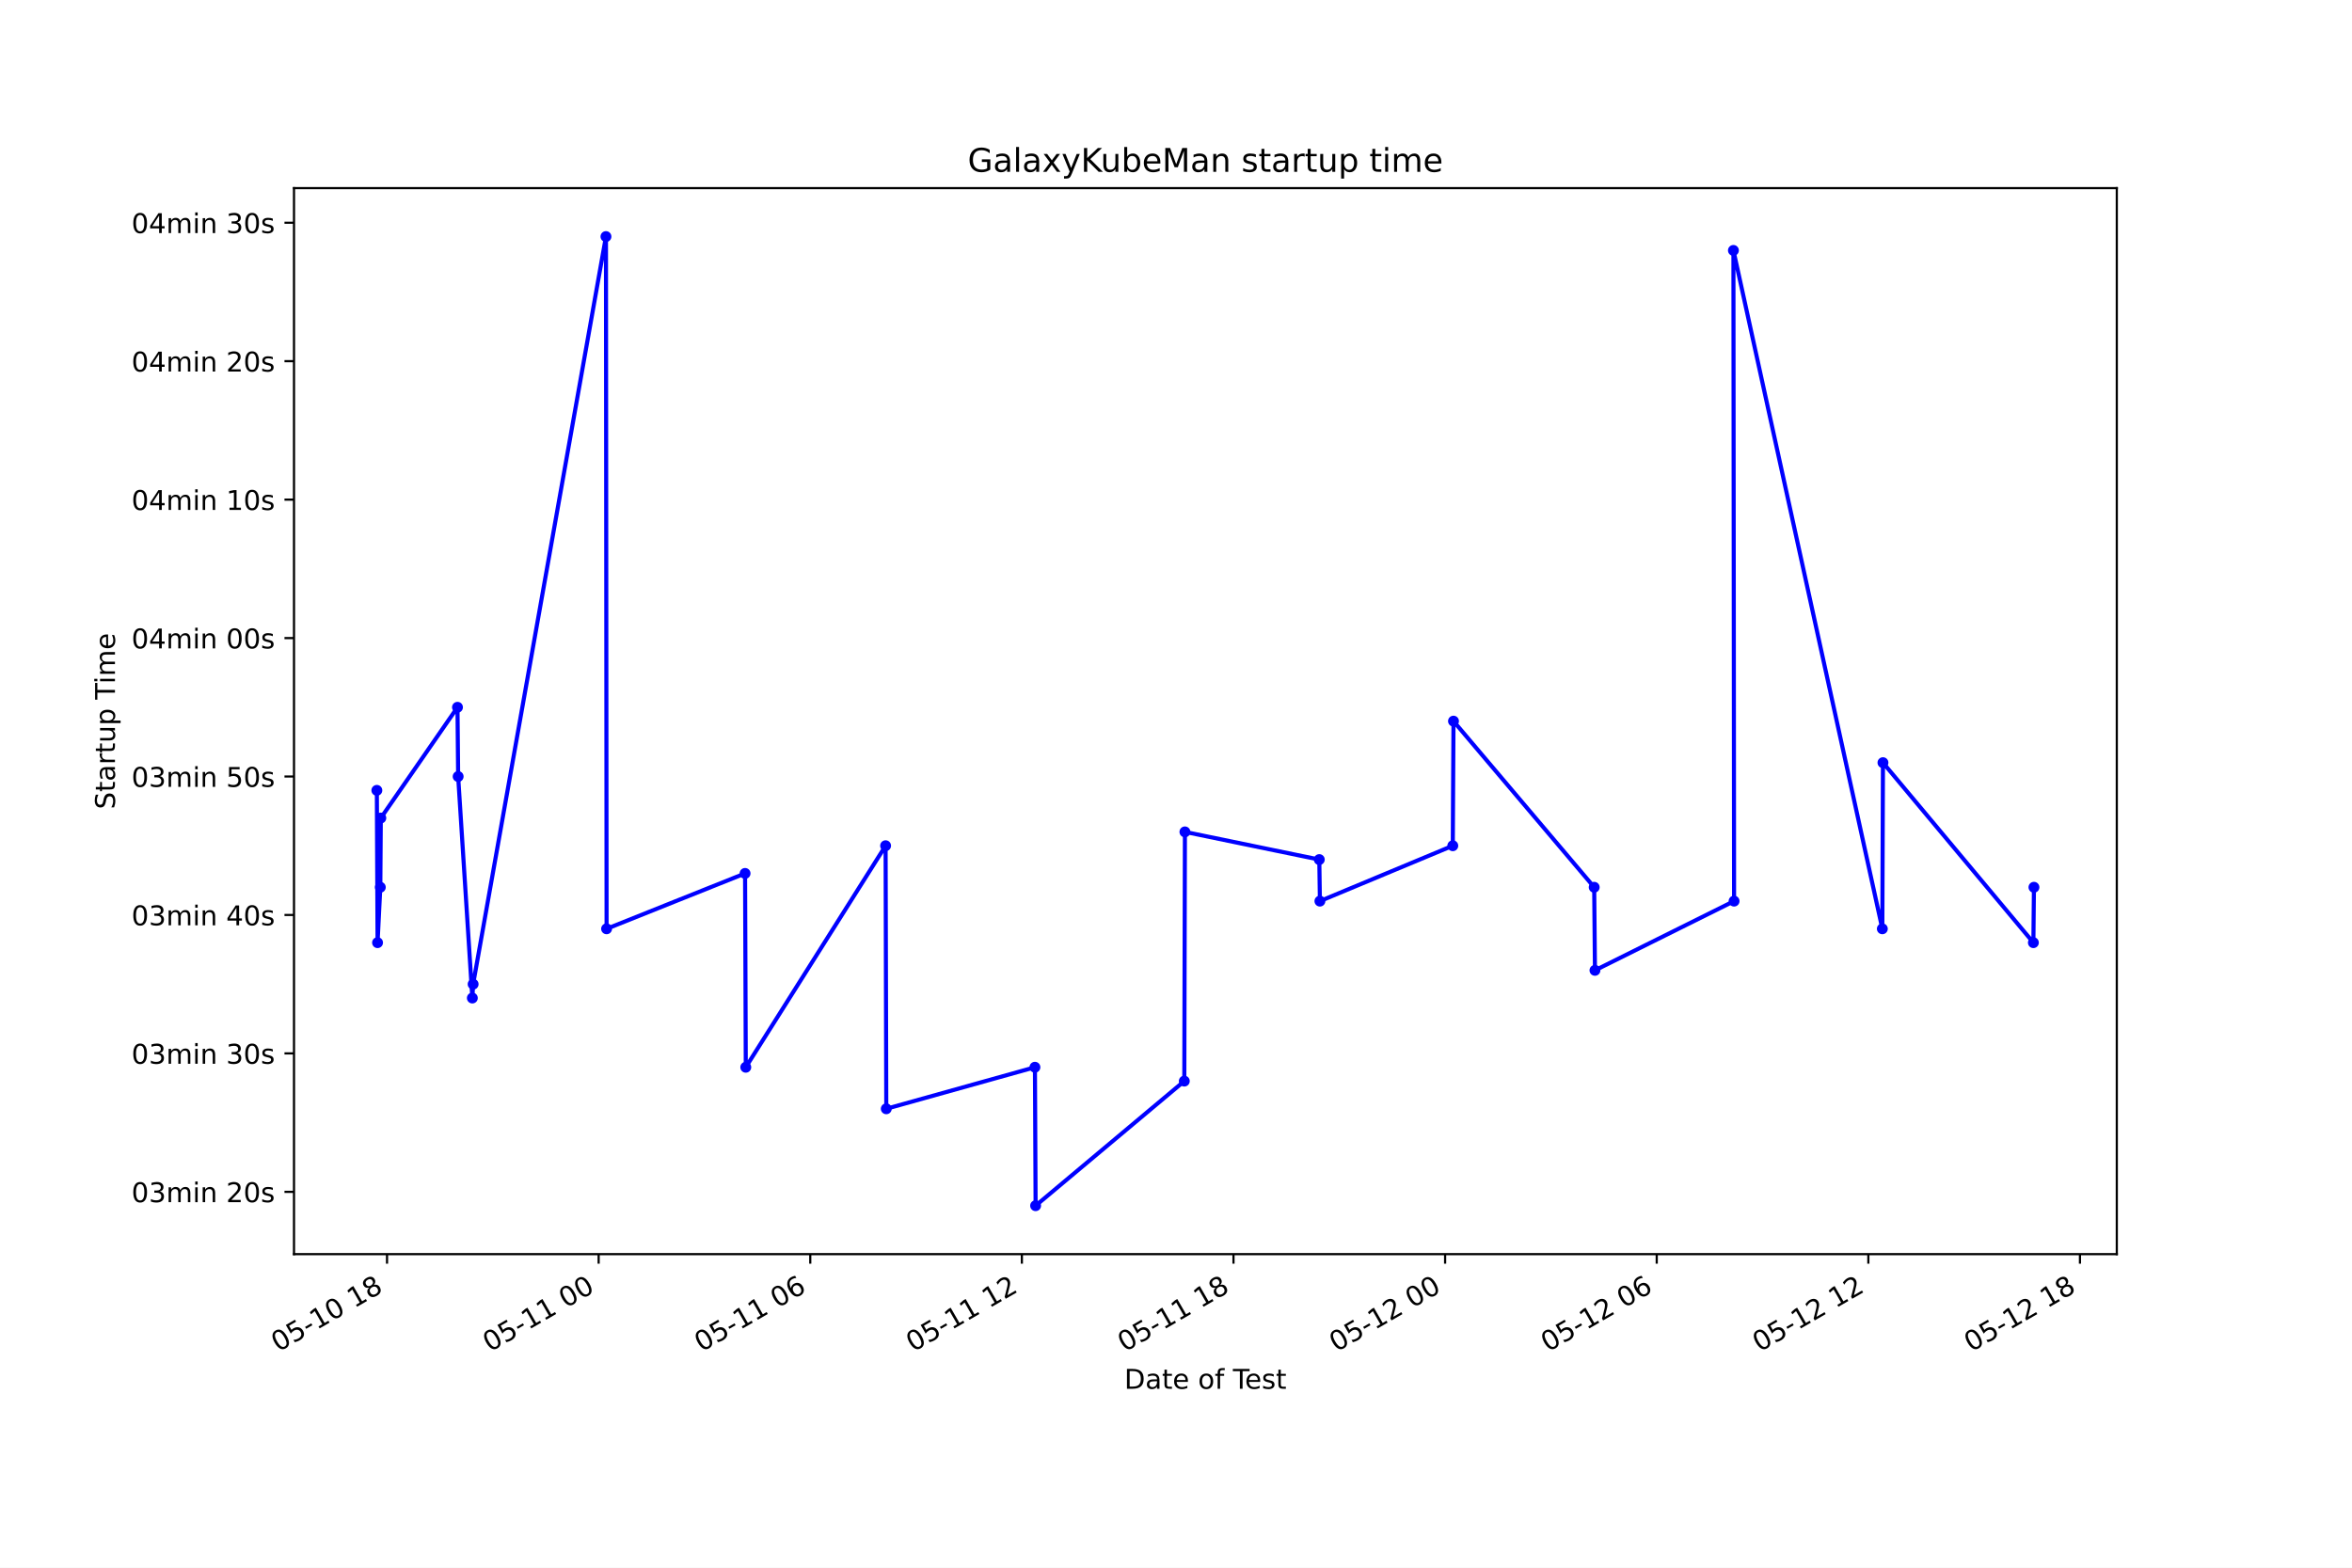
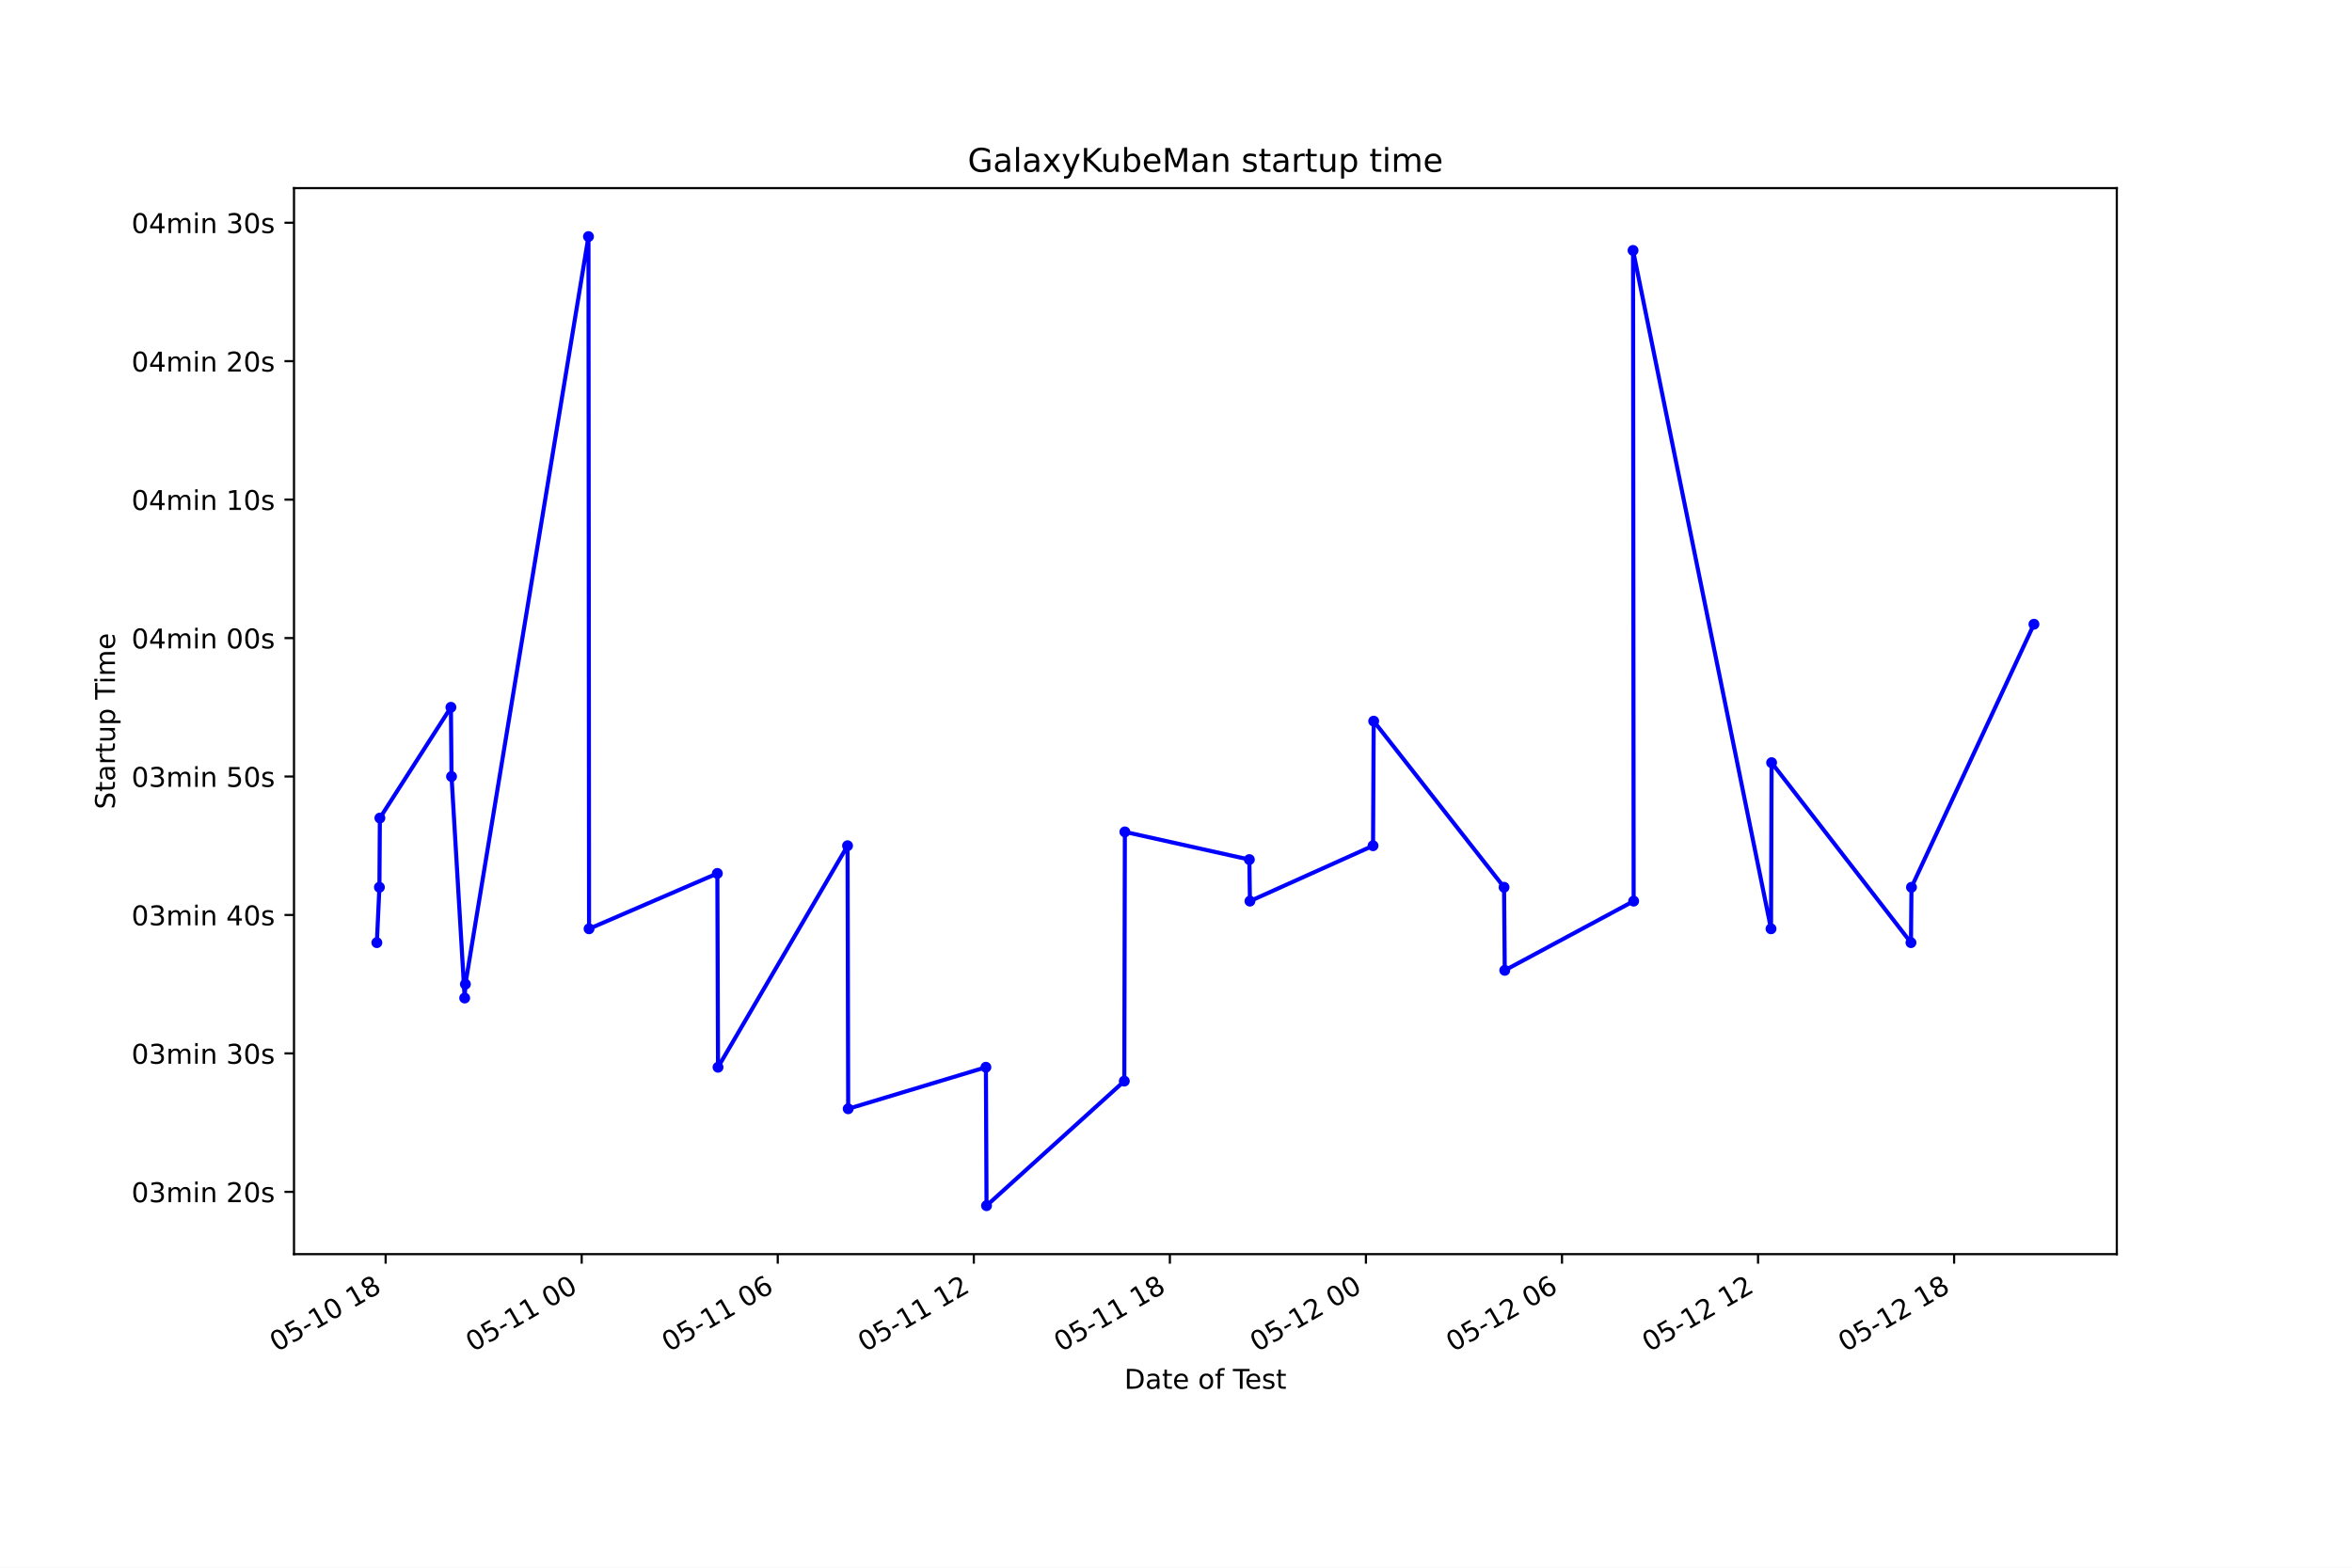
<svg xmlns="http://www.w3.org/2000/svg" xmlns:xlink="http://www.w3.org/1999/xlink" height="576pt" version="1.1" viewBox="0 0 864 576" width="864pt">
  <defs>
    <style type="text/css">*{stroke-linecap:butt;stroke-linejoin:round;}</style>
  </defs>
  <g id="figure_1">
    <g id="patch_1">
      <path d="M 0 576  L 864 576  L 864 0  L 0 0  z " style="fill:#ffffff;" />
    </g>
    <g id="axes_1">
      <g id="patch_2">
        <path d="M 108 460.8  L 777.6 460.8  L 777.6 69.12  L 108 69.12  z " style="fill:#ffffff;" />
      </g>
      <g id="matplotlib.axis_1">
        <g id="xtick_1">
          <g id="line2d_1">
            <defs>
-               <path d="M 0 0  L 0 3.5  " id="m46aa21f695" style="stroke:#000000;stroke-width:0.8;" />
+               <path d="M 0 0  L 0 3.5  " id="m38ce6f7d3d" style="stroke:#000000;stroke-width:0.8;" />
            </defs>
            <g>
-               <use style="stroke:#000000;stroke-width:0.8;" x="142.172" xlink:href="#m46aa21f695" y="460.8" />
+               <use style="stroke:#000000;stroke-width:0.8;" x="141.661" xlink:href="#m38ce6f7d3d" y="460.8" />
            </g>
          </g>
          <g id="text_1">
-             <g transform="translate(102.1949 496.8609)rotate(-30)scale(0.1 -0.1)">
+             <g transform="translate(101.6835 496.8609)rotate(-30)scale(0.1 -0.1)">
              <defs>
                <path d="M 2034 4250  Q 1547 4250 1301 3770  Q 1056 3291 1056 2328  Q 1056 1369 1301 889  Q 1547 409 2034 409  Q 2525 409 2770 889  Q 3016 1369 3016 2328  Q 3016 3291 2770 3770  Q 2525 4250 2034 4250  z M 2034 4750  Q 2819 4750 3233 4129  Q 3647 3509 3647 2328  Q 3647 1150 3233 529  Q 2819 -91 2034 -91  Q 1250 -91 836 529  Q 422 1150 422 2328  Q 422 3509 836 4129  Q 1250 4750 2034 4750  z " id="DejaVuSans-30" transform="scale(0.015625)" />
                <path d="M 691 4666  L 3169 4666  L 3169 4134  L 1269 4134  L 1269 2991  Q 1406 3038 1543 3061  Q 1681 3084 1819 3084  Q 2600 3084 3056 2656  Q 3513 2228 3513 1497  Q 3513 744 3044 326  Q 2575 -91 1722 -91  Q 1428 -91 1123 -41  Q 819 9 494 109  L 494 744  Q 775 591 1075 516  Q 1375 441 1709 441  Q 2250 441 2565 725  Q 2881 1009 2881 1497  Q 2881 1984 2565 2268  Q 2250 2553 1709 2553  Q 1456 2553 1204 2497  Q 953 2441 691 2322  L 691 4666  z " id="DejaVuSans-35" transform="scale(0.015625)" />
                <path d="M 313 2009  L 1997 2009  L 1997 1497  L 313 1497  L 313 2009  z " id="DejaVuSans-2d" transform="scale(0.015625)" />
                <path d="M 794 531  L 1825 531  L 1825 4091  L 703 3866  L 703 4441  L 1819 4666  L 2450 4666  L 2450 531  L 3481 531  L 3481 0  L 794 0  L 794 531  z " id="DejaVuSans-31" transform="scale(0.015625)" />
                <path id="DejaVuSans-20" transform="scale(0.015625)" />
                <path d="M 2034 2216  Q 1584 2216 1326 1975  Q 1069 1734 1069 1313  Q 1069 891 1326 650  Q 1584 409 2034 409  Q 2484 409 2743 651  Q 3003 894 3003 1313  Q 3003 1734 2745 1975  Q 2488 2216 2034 2216  z M 1403 2484  Q 997 2584 770 2862  Q 544 3141 544 3541  Q 544 4100 942 4425  Q 1341 4750 2034 4750  Q 2731 4750 3128 4425  Q 3525 4100 3525 3541  Q 3525 3141 3298 2862  Q 3072 2584 2669 2484  Q 3125 2378 3379 2068  Q 3634 1759 3634 1313  Q 3634 634 3220 271  Q 2806 -91 2034 -91  Q 1263 -91 848 271  Q 434 634 434 1313  Q 434 1759 690 2068  Q 947 2378 1403 2484  z M 1172 3481  Q 1172 3119 1398 2916  Q 1625 2713 2034 2713  Q 2441 2713 2670 2916  Q 2900 3119 2900 3481  Q 2900 3844 2670 4047  Q 2441 4250 2034 4250  Q 1625 4250 1398 4047  Q 1172 3844 1172 3481  z " id="DejaVuSans-38" transform="scale(0.015625)" />
              </defs>
              <use xlink:href="#DejaVuSans-30" />
              <use x="63.623" xlink:href="#DejaVuSans-35" />
              <use x="127.246" xlink:href="#DejaVuSans-2d" />
              <use x="163.33" xlink:href="#DejaVuSans-31" />
              <use x="226.953" xlink:href="#DejaVuSans-30" />
              <use x="290.576" xlink:href="#DejaVuSans-20" />
              <use x="322.363" xlink:href="#DejaVuSans-31" />
              <use x="385.986" xlink:href="#DejaVuSans-38" />
            </g>
          </g>
        </g>
        <g id="xtick_2">
          <g id="line2d_2">
            <g>
-               <use style="stroke:#000000;stroke-width:0.8;" x="219.909" xlink:href="#m46aa21f695" y="460.8" />
+               <use style="stroke:#000000;stroke-width:0.8;" x="213.683" xlink:href="#m38ce6f7d3d" y="460.8" />
            </g>
          </g>
          <g id="text_2">
-             <g transform="translate(179.9319 496.8609)rotate(-30)scale(0.1 -0.1)">
+             <g transform="translate(173.7057 496.8609)rotate(-30)scale(0.1 -0.1)">
              <use xlink:href="#DejaVuSans-30" />
              <use x="63.623" xlink:href="#DejaVuSans-35" />
              <use x="127.246" xlink:href="#DejaVuSans-2d" />
              <use x="163.33" xlink:href="#DejaVuSans-31" />
              <use x="226.953" xlink:href="#DejaVuSans-31" />
              <use x="290.576" xlink:href="#DejaVuSans-20" />
              <use x="322.363" xlink:href="#DejaVuSans-30" />
              <use x="385.986" xlink:href="#DejaVuSans-30" />
            </g>
          </g>
        </g>
        <g id="xtick_3">
          <g id="line2d_3">
            <g>
-               <use style="stroke:#000000;stroke-width:0.8;" x="297.646" xlink:href="#m46aa21f695" y="460.8" />
+               <use style="stroke:#000000;stroke-width:0.8;" x="285.705" xlink:href="#m38ce6f7d3d" y="460.8" />
            </g>
          </g>
          <g id="text_3">
-             <g transform="translate(257.6688 496.8609)rotate(-30)scale(0.1 -0.1)">
+             <g transform="translate(245.7278 496.8609)rotate(-30)scale(0.1 -0.1)">
              <defs>
                <path d="M 2113 2584  Q 1688 2584 1439 2293  Q 1191 2003 1191 1497  Q 1191 994 1439 701  Q 1688 409 2113 409  Q 2538 409 2786 701  Q 3034 994 3034 1497  Q 3034 2003 2786 2293  Q 2538 2584 2113 2584  z M 3366 4563  L 3366 3988  Q 3128 4100 2886 4159  Q 2644 4219 2406 4219  Q 1781 4219 1451 3797  Q 1122 3375 1075 2522  Q 1259 2794 1537 2939  Q 1816 3084 2150 3084  Q 2853 3084 3261 2657  Q 3669 2231 3669 1497  Q 3669 778 3244 343  Q 2819 -91 2113 -91  Q 1303 -91 875 529  Q 447 1150 447 2328  Q 447 3434 972 4092  Q 1497 4750 2381 4750  Q 2619 4750 2861 4703  Q 3103 4656 3366 4563  z " id="DejaVuSans-36" transform="scale(0.015625)" />
              </defs>
              <use xlink:href="#DejaVuSans-30" />
              <use x="63.623" xlink:href="#DejaVuSans-35" />
              <use x="127.246" xlink:href="#DejaVuSans-2d" />
              <use x="163.33" xlink:href="#DejaVuSans-31" />
              <use x="226.953" xlink:href="#DejaVuSans-31" />
              <use x="290.576" xlink:href="#DejaVuSans-20" />
              <use x="322.363" xlink:href="#DejaVuSans-30" />
              <use x="385.986" xlink:href="#DejaVuSans-36" />
            </g>
          </g>
        </g>
        <g id="xtick_4">
          <g id="line2d_4">
            <g>
-               <use style="stroke:#000000;stroke-width:0.8;" x="375.383" xlink:href="#m46aa21f695" y="460.8" />
+               <use style="stroke:#000000;stroke-width:0.8;" x="357.727" xlink:href="#m38ce6f7d3d" y="460.8" />
            </g>
          </g>
          <g id="text_4">
-             <g transform="translate(335.4058 496.8609)rotate(-30)scale(0.1 -0.1)">
+             <g transform="translate(317.75 496.8609)rotate(-30)scale(0.1 -0.1)">
              <defs>
                <path d="M 1228 531  L 3431 531  L 3431 0  L 469 0  L 469 531  Q 828 903 1448 1529  Q 2069 2156 2228 2338  Q 2531 2678 2651 2914  Q 2772 3150 2772 3378  Q 2772 3750 2511 3984  Q 2250 4219 1831 4219  Q 1534 4219 1204 4116  Q 875 4013 500 3803  L 500 4441  Q 881 4594 1212 4672  Q 1544 4750 1819 4750  Q 2544 4750 2975 4387  Q 3406 4025 3406 3419  Q 3406 3131 3298 2873  Q 3191 2616 2906 2266  Q 2828 2175 2409 1742  Q 1991 1309 1228 531  z " id="DejaVuSans-32" transform="scale(0.015625)" />
              </defs>
              <use xlink:href="#DejaVuSans-30" />
              <use x="63.623" xlink:href="#DejaVuSans-35" />
              <use x="127.246" xlink:href="#DejaVuSans-2d" />
              <use x="163.33" xlink:href="#DejaVuSans-31" />
              <use x="226.953" xlink:href="#DejaVuSans-31" />
              <use x="290.576" xlink:href="#DejaVuSans-20" />
              <use x="322.363" xlink:href="#DejaVuSans-31" />
              <use x="385.986" xlink:href="#DejaVuSans-32" />
            </g>
          </g>
        </g>
        <g id="xtick_5">
          <g id="line2d_5">
            <g>
-               <use style="stroke:#000000;stroke-width:0.8;" x="453.12" xlink:href="#m46aa21f695" y="460.8" />
+               <use style="stroke:#000000;stroke-width:0.8;" x="429.749" xlink:href="#m38ce6f7d3d" y="460.8" />
            </g>
          </g>
          <g id="text_5">
-             <g transform="translate(413.1428 496.8609)rotate(-30)scale(0.1 -0.1)">
+             <g transform="translate(389.7722 496.8609)rotate(-30)scale(0.1 -0.1)">
              <use xlink:href="#DejaVuSans-30" />
              <use x="63.623" xlink:href="#DejaVuSans-35" />
              <use x="127.246" xlink:href="#DejaVuSans-2d" />
              <use x="163.33" xlink:href="#DejaVuSans-31" />
              <use x="226.953" xlink:href="#DejaVuSans-31" />
              <use x="290.576" xlink:href="#DejaVuSans-20" />
              <use x="322.363" xlink:href="#DejaVuSans-31" />
              <use x="385.986" xlink:href="#DejaVuSans-38" />
            </g>
          </g>
        </g>
        <g id="xtick_6">
          <g id="line2d_6">
            <g>
-               <use style="stroke:#000000;stroke-width:0.8;" x="530.857" xlink:href="#m46aa21f695" y="460.8" />
+               <use style="stroke:#000000;stroke-width:0.8;" x="501.771" xlink:href="#m38ce6f7d3d" y="460.8" />
            </g>
          </g>
          <g id="text_6">
-             <g transform="translate(490.8798 496.8609)rotate(-30)scale(0.1 -0.1)">
+             <g transform="translate(461.7943 496.8609)rotate(-30)scale(0.1 -0.1)">
              <use xlink:href="#DejaVuSans-30" />
              <use x="63.623" xlink:href="#DejaVuSans-35" />
              <use x="127.246" xlink:href="#DejaVuSans-2d" />
              <use x="163.33" xlink:href="#DejaVuSans-31" />
              <use x="226.953" xlink:href="#DejaVuSans-32" />
              <use x="290.576" xlink:href="#DejaVuSans-20" />
              <use x="322.363" xlink:href="#DejaVuSans-30" />
              <use x="385.986" xlink:href="#DejaVuSans-30" />
            </g>
          </g>
        </g>
        <g id="xtick_7">
          <g id="line2d_7">
            <g>
-               <use style="stroke:#000000;stroke-width:0.8;" x="608.594" xlink:href="#m46aa21f695" y="460.8" />
+               <use style="stroke:#000000;stroke-width:0.8;" x="573.794" xlink:href="#m38ce6f7d3d" y="460.8" />
            </g>
          </g>
          <g id="text_7">
-             <g transform="translate(568.6167 496.8609)rotate(-30)scale(0.1 -0.1)">
+             <g transform="translate(533.8165 496.8609)rotate(-30)scale(0.1 -0.1)">
              <use xlink:href="#DejaVuSans-30" />
              <use x="63.623" xlink:href="#DejaVuSans-35" />
              <use x="127.246" xlink:href="#DejaVuSans-2d" />
              <use x="163.33" xlink:href="#DejaVuSans-31" />
              <use x="226.953" xlink:href="#DejaVuSans-32" />
              <use x="290.576" xlink:href="#DejaVuSans-20" />
              <use x="322.363" xlink:href="#DejaVuSans-30" />
              <use x="385.986" xlink:href="#DejaVuSans-36" />
            </g>
          </g>
        </g>
        <g id="xtick_8">
          <g id="line2d_8">
            <g>
-               <use style="stroke:#000000;stroke-width:0.8;" x="686.331" xlink:href="#m46aa21f695" y="460.8" />
+               <use style="stroke:#000000;stroke-width:0.8;" x="645.816" xlink:href="#m38ce6f7d3d" y="460.8" />
            </g>
          </g>
          <g id="text_8">
-             <g transform="translate(646.3537 496.8609)rotate(-30)scale(0.1 -0.1)">
+             <g transform="translate(605.8386 496.8609)rotate(-30)scale(0.1 -0.1)">
              <use xlink:href="#DejaVuSans-30" />
              <use x="63.623" xlink:href="#DejaVuSans-35" />
              <use x="127.246" xlink:href="#DejaVuSans-2d" />
              <use x="163.33" xlink:href="#DejaVuSans-31" />
              <use x="226.953" xlink:href="#DejaVuSans-32" />
              <use x="290.576" xlink:href="#DejaVuSans-20" />
              <use x="322.363" xlink:href="#DejaVuSans-31" />
              <use x="385.986" xlink:href="#DejaVuSans-32" />
            </g>
          </g>
        </g>
        <g id="xtick_9">
          <g id="line2d_9">
            <g>
-               <use style="stroke:#000000;stroke-width:0.8;" x="764.068" xlink:href="#m46aa21f695" y="460.8" />
+               <use style="stroke:#000000;stroke-width:0.8;" x="717.838" xlink:href="#m38ce6f7d3d" y="460.8" />
            </g>
          </g>
          <g id="text_9">
-             <g transform="translate(724.0907 496.8609)rotate(-30)scale(0.1 -0.1)">
+             <g transform="translate(677.8608 496.8609)rotate(-30)scale(0.1 -0.1)">
              <use xlink:href="#DejaVuSans-30" />
              <use x="63.623" xlink:href="#DejaVuSans-35" />
              <use x="127.246" xlink:href="#DejaVuSans-2d" />
              <use x="163.33" xlink:href="#DejaVuSans-31" />
              <use x="226.953" xlink:href="#DejaVuSans-32" />
              <use x="290.576" xlink:href="#DejaVuSans-20" />
              <use x="322.363" xlink:href="#DejaVuSans-31" />
              <use x="385.986" xlink:href="#DejaVuSans-38" />
            </g>
          </g>
        </g>
        <g id="text_10">
          <g transform="translate(413.0063 510.2604)scale(0.1 -0.1)">
            <defs>
              <path d="M 1259 4147  L 1259 519  L 2022 519  Q 2988 519 3436 956  Q 3884 1394 3884 2338  Q 3884 3275 3436 3711  Q 2988 4147 2022 4147  L 1259 4147  z M 628 4666  L 1925 4666  Q 3281 4666 3915 4102  Q 4550 3538 4550 2338  Q 4550 1131 3912 565  Q 3275 0 1925 0  L 628 0  L 628 4666  z " id="DejaVuSans-44" transform="scale(0.015625)" />
              <path d="M 2194 1759  Q 1497 1759 1228 1600  Q 959 1441 959 1056  Q 959 750 1161 570  Q 1363 391 1709 391  Q 2188 391 2477 730  Q 2766 1069 2766 1631  L 2766 1759  L 2194 1759  z M 3341 1997  L 3341 0  L 2766 0  L 2766 531  Q 2569 213 2275 61  Q 1981 -91 1556 -91  Q 1019 -91 701 211  Q 384 513 384 1019  Q 384 1609 779 1909  Q 1175 2209 1959 2209  L 2766 2209  L 2766 2266  Q 2766 2663 2505 2880  Q 2244 3097 1772 3097  Q 1472 3097 1187 3025  Q 903 2953 641 2809  L 641 3341  Q 956 3463 1253 3523  Q 1550 3584 1831 3584  Q 2591 3584 2966 3190  Q 3341 2797 3341 1997  z " id="DejaVuSans-61" transform="scale(0.015625)" />
              <path d="M 1172 4494  L 1172 3500  L 2356 3500  L 2356 3053  L 1172 3053  L 1172 1153  Q 1172 725 1289 603  Q 1406 481 1766 481  L 2356 481  L 2356 0  L 1766 0  Q 1100 0 847 248  Q 594 497 594 1153  L 594 3053  L 172 3053  L 172 3500  L 594 3500  L 594 4494  L 1172 4494  z " id="DejaVuSans-74" transform="scale(0.015625)" />
              <path d="M 3597 1894  L 3597 1613  L 953 1613  Q 991 1019 1311 708  Q 1631 397 2203 397  Q 2534 397 2845 478  Q 3156 559 3463 722  L 3463 178  Q 3153 47 2828 -22  Q 2503 -91 2169 -91  Q 1331 -91 842 396  Q 353 884 353 1716  Q 353 2575 817 3079  Q 1281 3584 2069 3584  Q 2775 3584 3186 3129  Q 3597 2675 3597 1894  z M 3022 2063  Q 3016 2534 2758 2815  Q 2500 3097 2075 3097  Q 1594 3097 1305 2825  Q 1016 2553 972 2059  L 3022 2063  z " id="DejaVuSans-65" transform="scale(0.015625)" />
              <path d="M 1959 3097  Q 1497 3097 1228 2736  Q 959 2375 959 1747  Q 959 1119 1226 758  Q 1494 397 1959 397  Q 2419 397 2687 759  Q 2956 1122 2956 1747  Q 2956 2369 2687 2733  Q 2419 3097 1959 3097  z M 1959 3584  Q 2709 3584 3137 3096  Q 3566 2609 3566 1747  Q 3566 888 3137 398  Q 2709 -91 1959 -91  Q 1206 -91 779 398  Q 353 888 353 1747  Q 353 2609 779 3096  Q 1206 3584 1959 3584  z " id="DejaVuSans-6f" transform="scale(0.015625)" />
              <path d="M 2375 4863  L 2375 4384  L 1825 4384  Q 1516 4384 1395 4259  Q 1275 4134 1275 3809  L 1275 3500  L 2222 3500  L 2222 3053  L 1275 3053  L 1275 0  L 697 0  L 697 3053  L 147 3053  L 147 3500  L 697 3500  L 697 3744  Q 697 4328 969 4595  Q 1241 4863 1831 4863  L 2375 4863  z " id="DejaVuSans-66" transform="scale(0.015625)" />
              <path d="M -19 4666  L 3928 4666  L 3928 4134  L 2272 4134  L 2272 0  L 1638 0  L 1638 4134  L -19 4134  L -19 4666  z " id="DejaVuSans-54" transform="scale(0.015625)" />
              <path d="M 2834 3397  L 2834 2853  Q 2591 2978 2328 3040  Q 2066 3103 1784 3103  Q 1356 3103 1142 2972  Q 928 2841 928 2578  Q 928 2378 1081 2264  Q 1234 2150 1697 2047  L 1894 2003  Q 2506 1872 2764 1633  Q 3022 1394 3022 966  Q 3022 478 2636 193  Q 2250 -91 1575 -91  Q 1294 -91 989 -36  Q 684 19 347 128  L 347 722  Q 666 556 975 473  Q 1284 391 1588 391  Q 1994 391 2212 530  Q 2431 669 2431 922  Q 2431 1156 2273 1281  Q 2116 1406 1581 1522  L 1381 1569  Q 847 1681 609 1914  Q 372 2147 372 2553  Q 372 3047 722 3315  Q 1072 3584 1716 3584  Q 2034 3584 2315 3537  Q 2597 3491 2834 3397  z " id="DejaVuSans-73" transform="scale(0.015625)" />
            </defs>
            <use xlink:href="#DejaVuSans-44" />
            <use x="77.002" xlink:href="#DejaVuSans-61" />
            <use x="138.281" xlink:href="#DejaVuSans-74" />
            <use x="177.49" xlink:href="#DejaVuSans-65" />
            <use x="239.014" xlink:href="#DejaVuSans-20" />
            <use x="270.801" xlink:href="#DejaVuSans-6f" />
            <use x="331.982" xlink:href="#DejaVuSans-66" />
            <use x="367.188" xlink:href="#DejaVuSans-20" />
            <use x="398.975" xlink:href="#DejaVuSans-54" />
            <use x="443.059" xlink:href="#DejaVuSans-65" />
            <use x="504.582" xlink:href="#DejaVuSans-73" />
            <use x="556.682" xlink:href="#DejaVuSans-74" />
          </g>
        </g>
      </g>
      <g id="matplotlib.axis_2">
        <g id="ytick_1">
          <g id="line2d_10">
            <defs>
-               <path d="M 0 0  L -3.5 0  " id="mcfe1926a5d" style="stroke:#000000;stroke-width:0.8;" />
+               <path d="M 0 0  L -3.5 0  " id="m533f34993e" style="stroke:#000000;stroke-width:0.8;" />
            </defs>
            <g>
-               <use style="stroke:#000000;stroke-width:0.8;" x="108" xlink:href="#mcfe1926a5d" y="437.91" />
+               <use style="stroke:#000000;stroke-width:0.8;" x="108" xlink:href="#m533f34993e" y="437.91" />
            </g>
          </g>
          <g id="text_11">
            <g transform="translate(48.30625 441.7088)scale(0.1 -0.1)">
              <defs>
                <path d="M 2597 2516  Q 3050 2419 3304 2112  Q 3559 1806 3559 1356  Q 3559 666 3084 287  Q 2609 -91 1734 -91  Q 1441 -91 1130 -33  Q 819 25 488 141  L 488 750  Q 750 597 1062 519  Q 1375 441 1716 441  Q 2309 441 2620 675  Q 2931 909 2931 1356  Q 2931 1769 2642 2001  Q 2353 2234 1838 2234  L 1294 2234  L 1294 2753  L 1863 2753  Q 2328 2753 2575 2939  Q 2822 3125 2822 3475  Q 2822 3834 2567 4026  Q 2313 4219 1838 4219  Q 1578 4219 1281 4162  Q 984 4106 628 3988  L 628 4550  Q 988 4650 1302 4700  Q 1616 4750 1894 4750  Q 2613 4750 3031 4423  Q 3450 4097 3450 3541  Q 3450 3153 3228 2886  Q 3006 2619 2597 2516  z " id="DejaVuSans-33" transform="scale(0.015625)" />
                <path d="M 3328 2828  Q 3544 3216 3844 3400  Q 4144 3584 4550 3584  Q 5097 3584 5394 3201  Q 5691 2819 5691 2113  L 5691 0  L 5113 0  L 5113 2094  Q 5113 2597 4934 2840  Q 4756 3084 4391 3084  Q 3944 3084 3684 2787  Q 3425 2491 3425 1978  L 3425 0  L 2847 0  L 2847 2094  Q 2847 2600 2669 2842  Q 2491 3084 2119 3084  Q 1678 3084 1418 2786  Q 1159 2488 1159 1978  L 1159 0  L 581 0  L 581 3500  L 1159 3500  L 1159 2956  Q 1356 3278 1631 3431  Q 1906 3584 2284 3584  Q 2666 3584 2933 3390  Q 3200 3197 3328 2828  z " id="DejaVuSans-6d" transform="scale(0.015625)" />
                <path d="M 603 3500  L 1178 3500  L 1178 0  L 603 0  L 603 3500  z M 603 4863  L 1178 4863  L 1178 4134  L 603 4134  L 603 4863  z " id="DejaVuSans-69" transform="scale(0.015625)" />
                <path d="M 3513 2113  L 3513 0  L 2938 0  L 2938 2094  Q 2938 2591 2744 2837  Q 2550 3084 2163 3084  Q 1697 3084 1428 2787  Q 1159 2491 1159 1978  L 1159 0  L 581 0  L 581 3500  L 1159 3500  L 1159 2956  Q 1366 3272 1645 3428  Q 1925 3584 2291 3584  Q 2894 3584 3203 3211  Q 3513 2838 3513 2113  z " id="DejaVuSans-6e" transform="scale(0.015625)" />
              </defs>
              <use xlink:href="#DejaVuSans-30" />
              <use x="63.623" xlink:href="#DejaVuSans-33" />
              <use x="127.246" xlink:href="#DejaVuSans-6d" />
              <use x="224.658" xlink:href="#DejaVuSans-69" />
              <use x="252.441" xlink:href="#DejaVuSans-6e" />
              <use x="315.82" xlink:href="#DejaVuSans-20" />
              <use x="347.607" xlink:href="#DejaVuSans-32" />
              <use x="411.23" xlink:href="#DejaVuSans-30" />
              <use x="474.854" xlink:href="#DejaVuSans-73" />
            </g>
          </g>
        </g>
        <g id="ytick_2">
          <g id="line2d_11">
            <g>
-               <use style="stroke:#000000;stroke-width:0.8;" x="108" xlink:href="#mcfe1926a5d" y="387.042" />
+               <use style="stroke:#000000;stroke-width:0.8;" x="108" xlink:href="#m533f34993e" y="387.042" />
            </g>
          </g>
          <g id="text_12">
            <g transform="translate(48.30625 390.8413)scale(0.1 -0.1)">
              <use xlink:href="#DejaVuSans-30" />
              <use x="63.623" xlink:href="#DejaVuSans-33" />
              <use x="127.246" xlink:href="#DejaVuSans-6d" />
              <use x="224.658" xlink:href="#DejaVuSans-69" />
              <use x="252.441" xlink:href="#DejaVuSans-6e" />
              <use x="315.82" xlink:href="#DejaVuSans-20" />
              <use x="347.607" xlink:href="#DejaVuSans-33" />
              <use x="411.23" xlink:href="#DejaVuSans-30" />
              <use x="474.854" xlink:href="#DejaVuSans-73" />
            </g>
          </g>
        </g>
        <g id="ytick_3">
          <g id="line2d_12">
            <g>
-               <use style="stroke:#000000;stroke-width:0.8;" x="108" xlink:href="#mcfe1926a5d" y="336.175" />
+               <use style="stroke:#000000;stroke-width:0.8;" x="108" xlink:href="#m533f34993e" y="336.175" />
            </g>
          </g>
          <g id="text_13">
            <g transform="translate(48.30625 339.9738)scale(0.1 -0.1)">
              <defs>
                <path d="M 2419 4116  L 825 1625  L 2419 1625  L 2419 4116  z M 2253 4666  L 3047 4666  L 3047 1625  L 3713 1625  L 3713 1100  L 3047 1100  L 3047 0  L 2419 0  L 2419 1100  L 313 1100  L 313 1709  L 2253 4666  z " id="DejaVuSans-34" transform="scale(0.015625)" />
              </defs>
              <use xlink:href="#DejaVuSans-30" />
              <use x="63.623" xlink:href="#DejaVuSans-33" />
              <use x="127.246" xlink:href="#DejaVuSans-6d" />
              <use x="224.658" xlink:href="#DejaVuSans-69" />
              <use x="252.441" xlink:href="#DejaVuSans-6e" />
              <use x="315.82" xlink:href="#DejaVuSans-20" />
              <use x="347.607" xlink:href="#DejaVuSans-34" />
              <use x="411.23" xlink:href="#DejaVuSans-30" />
              <use x="474.854" xlink:href="#DejaVuSans-73" />
            </g>
          </g>
        </g>
        <g id="ytick_4">
          <g id="line2d_13">
            <g>
-               <use style="stroke:#000000;stroke-width:0.8;" x="108" xlink:href="#mcfe1926a5d" y="285.307" />
+               <use style="stroke:#000000;stroke-width:0.8;" x="108" xlink:href="#m533f34993e" y="285.307" />
            </g>
          </g>
          <g id="text_14">
            <g transform="translate(48.30625 289.1062)scale(0.1 -0.1)">
              <use xlink:href="#DejaVuSans-30" />
              <use x="63.623" xlink:href="#DejaVuSans-33" />
              <use x="127.246" xlink:href="#DejaVuSans-6d" />
              <use x="224.658" xlink:href="#DejaVuSans-69" />
              <use x="252.441" xlink:href="#DejaVuSans-6e" />
              <use x="315.82" xlink:href="#DejaVuSans-20" />
              <use x="347.607" xlink:href="#DejaVuSans-35" />
              <use x="411.23" xlink:href="#DejaVuSans-30" />
              <use x="474.854" xlink:href="#DejaVuSans-73" />
            </g>
          </g>
        </g>
        <g id="ytick_5">
          <g id="line2d_14">
            <g>
-               <use style="stroke:#000000;stroke-width:0.8;" x="108" xlink:href="#mcfe1926a5d" y="234.439" />
+               <use style="stroke:#000000;stroke-width:0.8;" x="108" xlink:href="#m533f34993e" y="234.439" />
            </g>
          </g>
          <g id="text_15">
            <g transform="translate(48.30625 238.2387)scale(0.1 -0.1)">
              <use xlink:href="#DejaVuSans-30" />
              <use x="63.623" xlink:href="#DejaVuSans-34" />
              <use x="127.246" xlink:href="#DejaVuSans-6d" />
              <use x="224.658" xlink:href="#DejaVuSans-69" />
              <use x="252.441" xlink:href="#DejaVuSans-6e" />
              <use x="315.82" xlink:href="#DejaVuSans-20" />
              <use x="347.607" xlink:href="#DejaVuSans-30" />
              <use x="411.23" xlink:href="#DejaVuSans-30" />
              <use x="474.854" xlink:href="#DejaVuSans-73" />
            </g>
          </g>
        </g>
        <g id="ytick_6">
          <g id="line2d_15">
            <g>
-               <use style="stroke:#000000;stroke-width:0.8;" x="108" xlink:href="#mcfe1926a5d" y="183.572" />
+               <use style="stroke:#000000;stroke-width:0.8;" x="108" xlink:href="#m533f34993e" y="183.572" />
            </g>
          </g>
          <g id="text_16">
            <g transform="translate(48.30625 187.3712)scale(0.1 -0.1)">
              <use xlink:href="#DejaVuSans-30" />
              <use x="63.623" xlink:href="#DejaVuSans-34" />
              <use x="127.246" xlink:href="#DejaVuSans-6d" />
              <use x="224.658" xlink:href="#DejaVuSans-69" />
              <use x="252.441" xlink:href="#DejaVuSans-6e" />
              <use x="315.82" xlink:href="#DejaVuSans-20" />
              <use x="347.607" xlink:href="#DejaVuSans-31" />
              <use x="411.23" xlink:href="#DejaVuSans-30" />
              <use x="474.854" xlink:href="#DejaVuSans-73" />
            </g>
          </g>
        </g>
        <g id="ytick_7">
          <g id="line2d_16">
            <g>
-               <use style="stroke:#000000;stroke-width:0.8;" x="108" xlink:href="#mcfe1926a5d" y="132.704" />
+               <use style="stroke:#000000;stroke-width:0.8;" x="108" xlink:href="#m533f34993e" y="132.704" />
            </g>
          </g>
          <g id="text_17">
            <g transform="translate(48.30625 136.5036)scale(0.1 -0.1)">
              <use xlink:href="#DejaVuSans-30" />
              <use x="63.623" xlink:href="#DejaVuSans-34" />
              <use x="127.246" xlink:href="#DejaVuSans-6d" />
              <use x="224.658" xlink:href="#DejaVuSans-69" />
              <use x="252.441" xlink:href="#DejaVuSans-6e" />
              <use x="315.82" xlink:href="#DejaVuSans-20" />
              <use x="347.607" xlink:href="#DejaVuSans-32" />
              <use x="411.23" xlink:href="#DejaVuSans-30" />
              <use x="474.854" xlink:href="#DejaVuSans-73" />
            </g>
          </g>
        </g>
        <g id="ytick_8">
          <g id="line2d_17">
            <g>
-               <use style="stroke:#000000;stroke-width:0.8;" x="108" xlink:href="#mcfe1926a5d" y="81.837" />
+               <use style="stroke:#000000;stroke-width:0.8;" x="108" xlink:href="#m533f34993e" y="81.837" />
            </g>
          </g>
          <g id="text_18">
            <g transform="translate(48.30625 85.6361)scale(0.1 -0.1)">
              <use xlink:href="#DejaVuSans-30" />
              <use x="63.623" xlink:href="#DejaVuSans-34" />
              <use x="127.246" xlink:href="#DejaVuSans-6d" />
              <use x="224.658" xlink:href="#DejaVuSans-69" />
              <use x="252.441" xlink:href="#DejaVuSans-6e" />
              <use x="315.82" xlink:href="#DejaVuSans-20" />
              <use x="347.607" xlink:href="#DejaVuSans-33" />
              <use x="411.23" xlink:href="#DejaVuSans-30" />
              <use x="474.854" xlink:href="#DejaVuSans-73" />
            </g>
          </g>
        </g>
        <g id="text_19">
          <g transform="translate(42.22656 297.3397)rotate(-90)scale(0.1 -0.1)">
            <defs>
              <path d="M 3425 4513  L 3425 3897  Q 3066 4069 2747 4153  Q 2428 4238 2131 4238  Q 1616 4238 1336 4038  Q 1056 3838 1056 3469  Q 1056 3159 1242 3001  Q 1428 2844 1947 2747  L 2328 2669  Q 3034 2534 3370 2195  Q 3706 1856 3706 1288  Q 3706 609 3251 259  Q 2797 -91 1919 -91  Q 1588 -91 1214 -16  Q 841 59 441 206  L 441 856  Q 825 641 1194 531  Q 1563 422 1919 422  Q 2459 422 2753 634  Q 3047 847 3047 1241  Q 3047 1584 2836 1778  Q 2625 1972 2144 2069  L 1759 2144  Q 1053 2284 737 2584  Q 422 2884 422 3419  Q 422 4038 858 4394  Q 1294 4750 2059 4750  Q 2388 4750 2728 4690  Q 3069 4631 3425 4513  z " id="DejaVuSans-53" transform="scale(0.015625)" />
              <path d="M 2631 2963  Q 2534 3019 2420 3045  Q 2306 3072 2169 3072  Q 1681 3072 1420 2755  Q 1159 2438 1159 1844  L 1159 0  L 581 0  L 581 3500  L 1159 3500  L 1159 2956  Q 1341 3275 1631 3429  Q 1922 3584 2338 3584  Q 2397 3584 2469 3576  Q 2541 3569 2628 3553  L 2631 2963  z " id="DejaVuSans-72" transform="scale(0.015625)" />
              <path d="M 544 1381  L 544 3500  L 1119 3500  L 1119 1403  Q 1119 906 1312 657  Q 1506 409 1894 409  Q 2359 409 2629 706  Q 2900 1003 2900 1516  L 2900 3500  L 3475 3500  L 3475 0  L 2900 0  L 2900 538  Q 2691 219 2414 64  Q 2138 -91 1772 -91  Q 1169 -91 856 284  Q 544 659 544 1381  z M 1991 3584  L 1991 3584  z " id="DejaVuSans-75" transform="scale(0.015625)" />
              <path d="M 1159 525  L 1159 -1331  L 581 -1331  L 581 3500  L 1159 3500  L 1159 2969  Q 1341 3281 1617 3432  Q 1894 3584 2278 3584  Q 2916 3584 3314 3078  Q 3713 2572 3713 1747  Q 3713 922 3314 415  Q 2916 -91 2278 -91  Q 1894 -91 1617 61  Q 1341 213 1159 525  z M 3116 1747  Q 3116 2381 2855 2742  Q 2594 3103 2138 3103  Q 1681 3103 1420 2742  Q 1159 2381 1159 1747  Q 1159 1113 1420 752  Q 1681 391 2138 391  Q 2594 391 2855 752  Q 3116 1113 3116 1747  z " id="DejaVuSans-70" transform="scale(0.015625)" />
            </defs>
            <use xlink:href="#DejaVuSans-53" />
            <use x="63.477" xlink:href="#DejaVuSans-74" />
            <use x="102.686" xlink:href="#DejaVuSans-61" />
            <use x="163.965" xlink:href="#DejaVuSans-72" />
            <use x="205.078" xlink:href="#DejaVuSans-74" />
            <use x="244.287" xlink:href="#DejaVuSans-75" />
            <use x="307.666" xlink:href="#DejaVuSans-70" />
            <use x="371.143" xlink:href="#DejaVuSans-20" />
            <use x="402.93" xlink:href="#DejaVuSans-54" />
            <use x="460.889" xlink:href="#DejaVuSans-69" />
            <use x="488.672" xlink:href="#DejaVuSans-6d" />
            <use x="586.084" xlink:href="#DejaVuSans-65" />
          </g>
        </g>
      </g>
      <g id="line2d_18">
-         <path clip-path="url(#p21f4358c23)" d="M 747.164 326.001  L 746.958 346.348  L 691.7 280.22  L 691.47 341.261  L 636.766 92.01  L 637.007 331.088  L 585.903 356.522  L 585.622 326.001  L 533.934 264.96  L 533.678 310.741  L 484.866 331.088  L 484.636 315.828  L 435.276 305.654  L 435.05 397.216  L 380.429 442.996  L 380.177 392.129  L 325.574 407.389  L 325.322 310.741  L 273.961 392.129  L 273.699 320.914  L 222.828 341.261  L 222.597 86.924  L 173.803 361.608  L 173.515 366.695  L 168.3 285.307  L 168.056 259.873  L 139.89 300.567  L 139.707 326.001  L 138.692 346.348  L 138.436 290.394  " style="fill:none;stroke:#0000ff;stroke-linecap:square;stroke-width:1.5;" />
+         <path clip-path="url(#p27f03b278a)" d="M 747.164 229.353  L 702.176 326.001  L 701.986 346.348  L 650.791 280.22  L 650.577 341.261  L 599.895 92.01  L 600.118 331.088  L 552.77 356.522  L 552.51 326.001  L 504.622 264.96  L 504.386 310.741  L 459.162 331.088  L 458.948 315.828  L 413.218 305.654  L 413.008 397.216  L 362.402 442.996  L 362.169 392.129  L 311.58 407.389  L 311.346 310.741  L 263.762 392.129  L 263.518 320.914  L 216.387 341.261  L 216.174 86.924  L 170.966 361.608  L 170.7 366.695  L 165.868 285.307  L 165.641 259.873  L 139.547 300.567  L 139.377 326.001  L 138.436 346.348  " style="fill:none;stroke:#0000ff;stroke-linecap:square;stroke-width:1.5;" />
        <defs>
-           <path d="M 0 1.5  C 0.398 1.5 0.779 1.342 1.061 1.061  C 1.342 0.779 1.5 0.398 1.5 0  C 1.5 -0.398 1.342 -0.779 1.061 -1.061  C 0.779 -1.342 0.398 -1.5 0 -1.5  C -0.398 -1.5 -0.779 -1.342 -1.061 -1.061  C -1.342 -0.779 -1.5 -0.398 -1.5 0  C -1.5 0.398 -1.342 0.779 -1.061 1.061  C -0.779 1.342 -0.398 1.5 0 1.5  z " id="m40f41638a3" style="stroke:#0000ff;" />
+           <path d="M 0 1.5  C 0.398 1.5 0.779 1.342 1.061 1.061  C 1.342 0.779 1.5 0.398 1.5 0  C 1.5 -0.398 1.342 -0.779 1.061 -1.061  C 0.779 -1.342 0.398 -1.5 0 -1.5  C -0.398 -1.5 -0.779 -1.342 -1.061 -1.061  C -1.342 -0.779 -1.5 -0.398 -1.5 0  C -1.5 0.398 -1.342 0.779 -1.061 1.061  C -0.779 1.342 -0.398 1.5 0 1.5  z " id="m9f9bf5a18c" style="stroke:#0000ff;" />
        </defs>
-         <g clip-path="url(#p21f4358c23)">
-           <use style="fill:#0000ff;stroke:#0000ff;" x="747.164" xlink:href="#m40f41638a3" y="326.001" />
-           <use style="fill:#0000ff;stroke:#0000ff;" x="746.958" xlink:href="#m40f41638a3" y="346.348" />
-           <use style="fill:#0000ff;stroke:#0000ff;" x="691.7" xlink:href="#m40f41638a3" y="280.22" />
-           <use style="fill:#0000ff;stroke:#0000ff;" x="691.47" xlink:href="#m40f41638a3" y="341.261" />
-           <use style="fill:#0000ff;stroke:#0000ff;" x="636.766" xlink:href="#m40f41638a3" y="92.01" />
-           <use style="fill:#0000ff;stroke:#0000ff;" x="637.007" xlink:href="#m40f41638a3" y="331.088" />
-           <use style="fill:#0000ff;stroke:#0000ff;" x="585.903" xlink:href="#m40f41638a3" y="356.522" />
-           <use style="fill:#0000ff;stroke:#0000ff;" x="585.622" xlink:href="#m40f41638a3" y="326.001" />
-           <use style="fill:#0000ff;stroke:#0000ff;" x="533.934" xlink:href="#m40f41638a3" y="264.96" />
-           <use style="fill:#0000ff;stroke:#0000ff;" x="533.678" xlink:href="#m40f41638a3" y="310.741" />
-           <use style="fill:#0000ff;stroke:#0000ff;" x="484.866" xlink:href="#m40f41638a3" y="331.088" />
-           <use style="fill:#0000ff;stroke:#0000ff;" x="484.636" xlink:href="#m40f41638a3" y="315.828" />
-           <use style="fill:#0000ff;stroke:#0000ff;" x="435.276" xlink:href="#m40f41638a3" y="305.654" />
-           <use style="fill:#0000ff;stroke:#0000ff;" x="435.05" xlink:href="#m40f41638a3" y="397.216" />
-           <use style="fill:#0000ff;stroke:#0000ff;" x="380.429" xlink:href="#m40f41638a3" y="442.996" />
-           <use style="fill:#0000ff;stroke:#0000ff;" x="380.177" xlink:href="#m40f41638a3" y="392.129" />
-           <use style="fill:#0000ff;stroke:#0000ff;" x="325.574" xlink:href="#m40f41638a3" y="407.389" />
-           <use style="fill:#0000ff;stroke:#0000ff;" x="325.322" xlink:href="#m40f41638a3" y="310.741" />
-           <use style="fill:#0000ff;stroke:#0000ff;" x="273.961" xlink:href="#m40f41638a3" y="392.129" />
-           <use style="fill:#0000ff;stroke:#0000ff;" x="273.699" xlink:href="#m40f41638a3" y="320.914" />
-           <use style="fill:#0000ff;stroke:#0000ff;" x="222.828" xlink:href="#m40f41638a3" y="341.261" />
-           <use style="fill:#0000ff;stroke:#0000ff;" x="222.597" xlink:href="#m40f41638a3" y="86.924" />
-           <use style="fill:#0000ff;stroke:#0000ff;" x="173.803" xlink:href="#m40f41638a3" y="361.608" />
-           <use style="fill:#0000ff;stroke:#0000ff;" x="173.515" xlink:href="#m40f41638a3" y="366.695" />
-           <use style="fill:#0000ff;stroke:#0000ff;" x="168.3" xlink:href="#m40f41638a3" y="285.307" />
-           <use style="fill:#0000ff;stroke:#0000ff;" x="168.056" xlink:href="#m40f41638a3" y="259.873" />
-           <use style="fill:#0000ff;stroke:#0000ff;" x="139.89" xlink:href="#m40f41638a3" y="300.567" />
-           <use style="fill:#0000ff;stroke:#0000ff;" x="139.707" xlink:href="#m40f41638a3" y="326.001" />
-           <use style="fill:#0000ff;stroke:#0000ff;" x="138.692" xlink:href="#m40f41638a3" y="346.348" />
-           <use style="fill:#0000ff;stroke:#0000ff;" x="138.436" xlink:href="#m40f41638a3" y="290.394" />
+         <g clip-path="url(#p27f03b278a)">
+           <use style="fill:#0000ff;stroke:#0000ff;" x="747.164" xlink:href="#m9f9bf5a18c" y="229.353" />
+           <use style="fill:#0000ff;stroke:#0000ff;" x="702.176" xlink:href="#m9f9bf5a18c" y="326.001" />
+           <use style="fill:#0000ff;stroke:#0000ff;" x="701.986" xlink:href="#m9f9bf5a18c" y="346.348" />
+           <use style="fill:#0000ff;stroke:#0000ff;" x="650.791" xlink:href="#m9f9bf5a18c" y="280.22" />
+           <use style="fill:#0000ff;stroke:#0000ff;" x="650.577" xlink:href="#m9f9bf5a18c" y="341.261" />
+           <use style="fill:#0000ff;stroke:#0000ff;" x="599.895" xlink:href="#m9f9bf5a18c" y="92.01" />
+           <use style="fill:#0000ff;stroke:#0000ff;" x="600.118" xlink:href="#m9f9bf5a18c" y="331.088" />
+           <use style="fill:#0000ff;stroke:#0000ff;" x="552.77" xlink:href="#m9f9bf5a18c" y="356.522" />
+           <use style="fill:#0000ff;stroke:#0000ff;" x="552.51" xlink:href="#m9f9bf5a18c" y="326.001" />
+           <use style="fill:#0000ff;stroke:#0000ff;" x="504.622" xlink:href="#m9f9bf5a18c" y="264.96" />
+           <use style="fill:#0000ff;stroke:#0000ff;" x="504.386" xlink:href="#m9f9bf5a18c" y="310.741" />
+           <use style="fill:#0000ff;stroke:#0000ff;" x="459.162" xlink:href="#m9f9bf5a18c" y="331.088" />
+           <use style="fill:#0000ff;stroke:#0000ff;" x="458.948" xlink:href="#m9f9bf5a18c" y="315.828" />
+           <use style="fill:#0000ff;stroke:#0000ff;" x="413.218" xlink:href="#m9f9bf5a18c" y="305.654" />
+           <use style="fill:#0000ff;stroke:#0000ff;" x="413.008" xlink:href="#m9f9bf5a18c" y="397.216" />
+           <use style="fill:#0000ff;stroke:#0000ff;" x="362.402" xlink:href="#m9f9bf5a18c" y="442.996" />
+           <use style="fill:#0000ff;stroke:#0000ff;" x="362.169" xlink:href="#m9f9bf5a18c" y="392.129" />
+           <use style="fill:#0000ff;stroke:#0000ff;" x="311.58" xlink:href="#m9f9bf5a18c" y="407.389" />
+           <use style="fill:#0000ff;stroke:#0000ff;" x="311.346" xlink:href="#m9f9bf5a18c" y="310.741" />
+           <use style="fill:#0000ff;stroke:#0000ff;" x="263.762" xlink:href="#m9f9bf5a18c" y="392.129" />
+           <use style="fill:#0000ff;stroke:#0000ff;" x="263.518" xlink:href="#m9f9bf5a18c" y="320.914" />
+           <use style="fill:#0000ff;stroke:#0000ff;" x="216.387" xlink:href="#m9f9bf5a18c" y="341.261" />
+           <use style="fill:#0000ff;stroke:#0000ff;" x="216.174" xlink:href="#m9f9bf5a18c" y="86.924" />
+           <use style="fill:#0000ff;stroke:#0000ff;" x="170.966" xlink:href="#m9f9bf5a18c" y="361.608" />
+           <use style="fill:#0000ff;stroke:#0000ff;" x="170.7" xlink:href="#m9f9bf5a18c" y="366.695" />
+           <use style="fill:#0000ff;stroke:#0000ff;" x="165.868" xlink:href="#m9f9bf5a18c" y="285.307" />
+           <use style="fill:#0000ff;stroke:#0000ff;" x="165.641" xlink:href="#m9f9bf5a18c" y="259.873" />
+           <use style="fill:#0000ff;stroke:#0000ff;" x="139.547" xlink:href="#m9f9bf5a18c" y="300.567" />
+           <use style="fill:#0000ff;stroke:#0000ff;" x="139.377" xlink:href="#m9f9bf5a18c" y="326.001" />
+           <use style="fill:#0000ff;stroke:#0000ff;" x="138.436" xlink:href="#m9f9bf5a18c" y="346.348" />
        </g>
      </g>
      <g id="patch_3">
        <path d="M 108 460.8  L 108 69.12  " style="fill:none;stroke:#000000;stroke-linecap:square;stroke-linejoin:miter;stroke-width:0.8;" />
      </g>
      <g id="patch_4">
        <path d="M 777.6 460.8  L 777.6 69.12  " style="fill:none;stroke:#000000;stroke-linecap:square;stroke-linejoin:miter;stroke-width:0.8;" />
      </g>
      <g id="patch_5">
        <path d="M 108 460.8  L 777.6 460.8  " style="fill:none;stroke:#000000;stroke-linecap:square;stroke-linejoin:miter;stroke-width:0.8;" />
      </g>
      <g id="patch_6">
        <path d="M 108 69.12  L 777.6 69.12  " style="fill:none;stroke:#000000;stroke-linecap:square;stroke-linejoin:miter;stroke-width:0.8;" />
      </g>
      <g id="text_20">
        <g transform="translate(355.4794 63.12)scale(0.12 -0.12)">
          <defs>
            <path d="M 3809 666  L 3809 1919  L 2778 1919  L 2778 2438  L 4434 2438  L 4434 434  Q 4069 175 3628 42  Q 3188 -91 2688 -91  Q 1594 -91 976 548  Q 359 1188 359 2328  Q 359 3472 976 4111  Q 1594 4750 2688 4750  Q 3144 4750 3555 4637  Q 3966 4525 4313 4306  L 4313 3634  Q 3963 3931 3569 4081  Q 3175 4231 2741 4231  Q 1884 4231 1454 3753  Q 1025 3275 1025 2328  Q 1025 1384 1454 906  Q 1884 428 2741 428  Q 3075 428 3337 486  Q 3600 544 3809 666  z " id="DejaVuSans-47" transform="scale(0.015625)" />
            <path d="M 603 4863  L 1178 4863  L 1178 0  L 603 0  L 603 4863  z " id="DejaVuSans-6c" transform="scale(0.015625)" />
            <path d="M 3513 3500  L 2247 1797  L 3578 0  L 2900 0  L 1881 1375  L 863 0  L 184 0  L 1544 1831  L 300 3500  L 978 3500  L 1906 2253  L 2834 3500  L 3513 3500  z " id="DejaVuSans-78" transform="scale(0.015625)" />
            <path d="M 2059 -325  Q 1816 -950 1584 -1140  Q 1353 -1331 966 -1331  L 506 -1331  L 506 -850  L 844 -850  Q 1081 -850 1212 -737  Q 1344 -625 1503 -206  L 1606 56  L 191 3500  L 800 3500  L 1894 763  L 2988 3500  L 3597 3500  L 2059 -325  z " id="DejaVuSans-79" transform="scale(0.015625)" />
            <path d="M 628 4666  L 1259 4666  L 1259 2694  L 3353 4666  L 4166 4666  L 1850 2491  L 4331 0  L 3500 0  L 1259 2247  L 1259 0  L 628 0  L 628 4666  z " id="DejaVuSans-4b" transform="scale(0.015625)" />
            <path d="M 3116 1747  Q 3116 2381 2855 2742  Q 2594 3103 2138 3103  Q 1681 3103 1420 2742  Q 1159 2381 1159 1747  Q 1159 1113 1420 752  Q 1681 391 2138 391  Q 2594 391 2855 752  Q 3116 1113 3116 1747  z M 1159 2969  Q 1341 3281 1617 3432  Q 1894 3584 2278 3584  Q 2916 3584 3314 3078  Q 3713 2572 3713 1747  Q 3713 922 3314 415  Q 2916 -91 2278 -91  Q 1894 -91 1617 61  Q 1341 213 1159 525  L 1159 0  L 581 0  L 581 4863  L 1159 4863  L 1159 2969  z " id="DejaVuSans-62" transform="scale(0.015625)" />
            <path d="M 628 4666  L 1569 4666  L 2759 1491  L 3956 4666  L 4897 4666  L 4897 0  L 4281 0  L 4281 4097  L 3078 897  L 2444 897  L 1241 4097  L 1241 0  L 628 0  L 628 4666  z " id="DejaVuSans-4d" transform="scale(0.015625)" />
          </defs>
          <use xlink:href="#DejaVuSans-47" />
          <use x="77.49" xlink:href="#DejaVuSans-61" />
          <use x="138.77" xlink:href="#DejaVuSans-6c" />
          <use x="166.553" xlink:href="#DejaVuSans-61" />
          <use x="227.832" xlink:href="#DejaVuSans-78" />
          <use x="287.012" xlink:href="#DejaVuSans-79" />
          <use x="346.191" xlink:href="#DejaVuSans-4b" />
          <use x="406.768" xlink:href="#DejaVuSans-75" />
          <use x="470.146" xlink:href="#DejaVuSans-62" />
          <use x="533.623" xlink:href="#DejaVuSans-65" />
          <use x="595.146" xlink:href="#DejaVuSans-4d" />
          <use x="681.426" xlink:href="#DejaVuSans-61" />
          <use x="742.705" xlink:href="#DejaVuSans-6e" />
          <use x="806.084" xlink:href="#DejaVuSans-20" />
          <use x="837.871" xlink:href="#DejaVuSans-73" />
          <use x="889.971" xlink:href="#DejaVuSans-74" />
          <use x="929.18" xlink:href="#DejaVuSans-61" />
          <use x="990.459" xlink:href="#DejaVuSans-72" />
          <use x="1031.572" xlink:href="#DejaVuSans-74" />
          <use x="1070.781" xlink:href="#DejaVuSans-75" />
          <use x="1134.16" xlink:href="#DejaVuSans-70" />
          <use x="1197.637" xlink:href="#DejaVuSans-20" />
          <use x="1229.424" xlink:href="#DejaVuSans-74" />
          <use x="1268.633" xlink:href="#DejaVuSans-69" />
          <use x="1296.416" xlink:href="#DejaVuSans-6d" />
          <use x="1393.828" xlink:href="#DejaVuSans-65" />
        </g>
      </g>
    </g>
  </g>
  <defs>
-     <clipPath id="p21f4358c23">
+     <clipPath id="p27f03b278a">
      <rect height="391.68" width="669.6" x="108" y="69.12" />
    </clipPath>
  </defs>
</svg>
